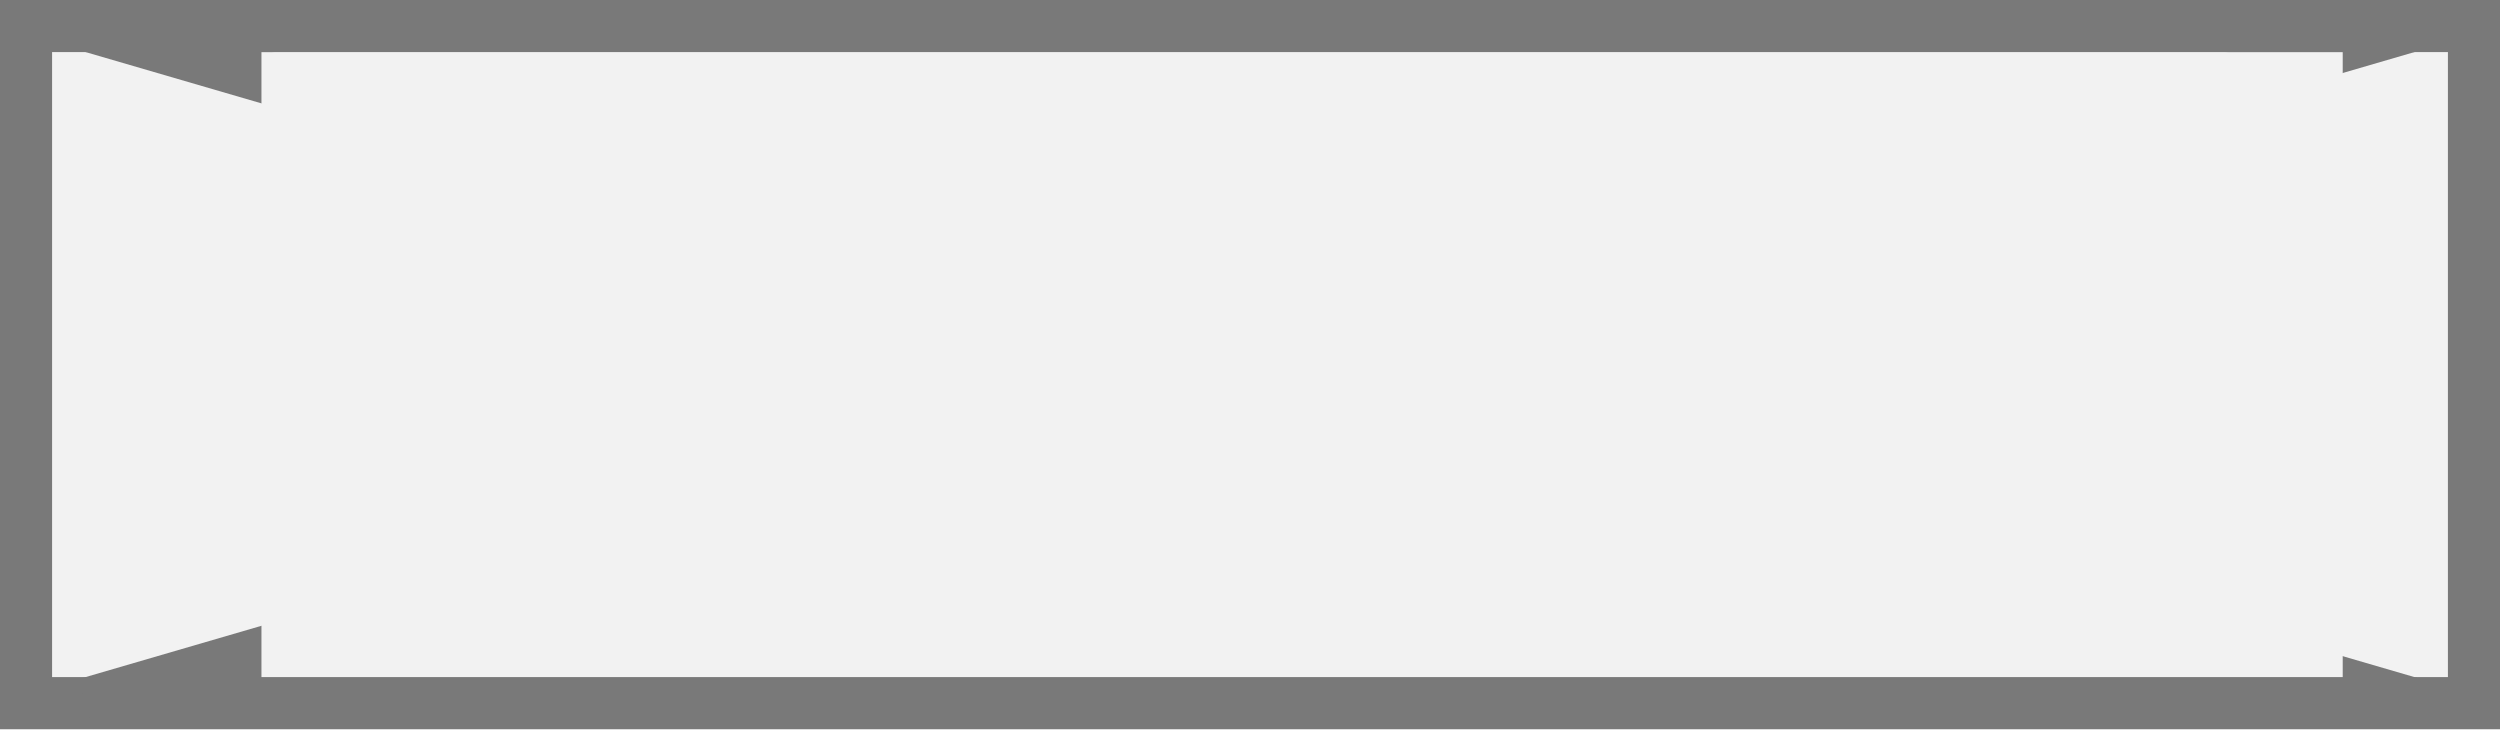
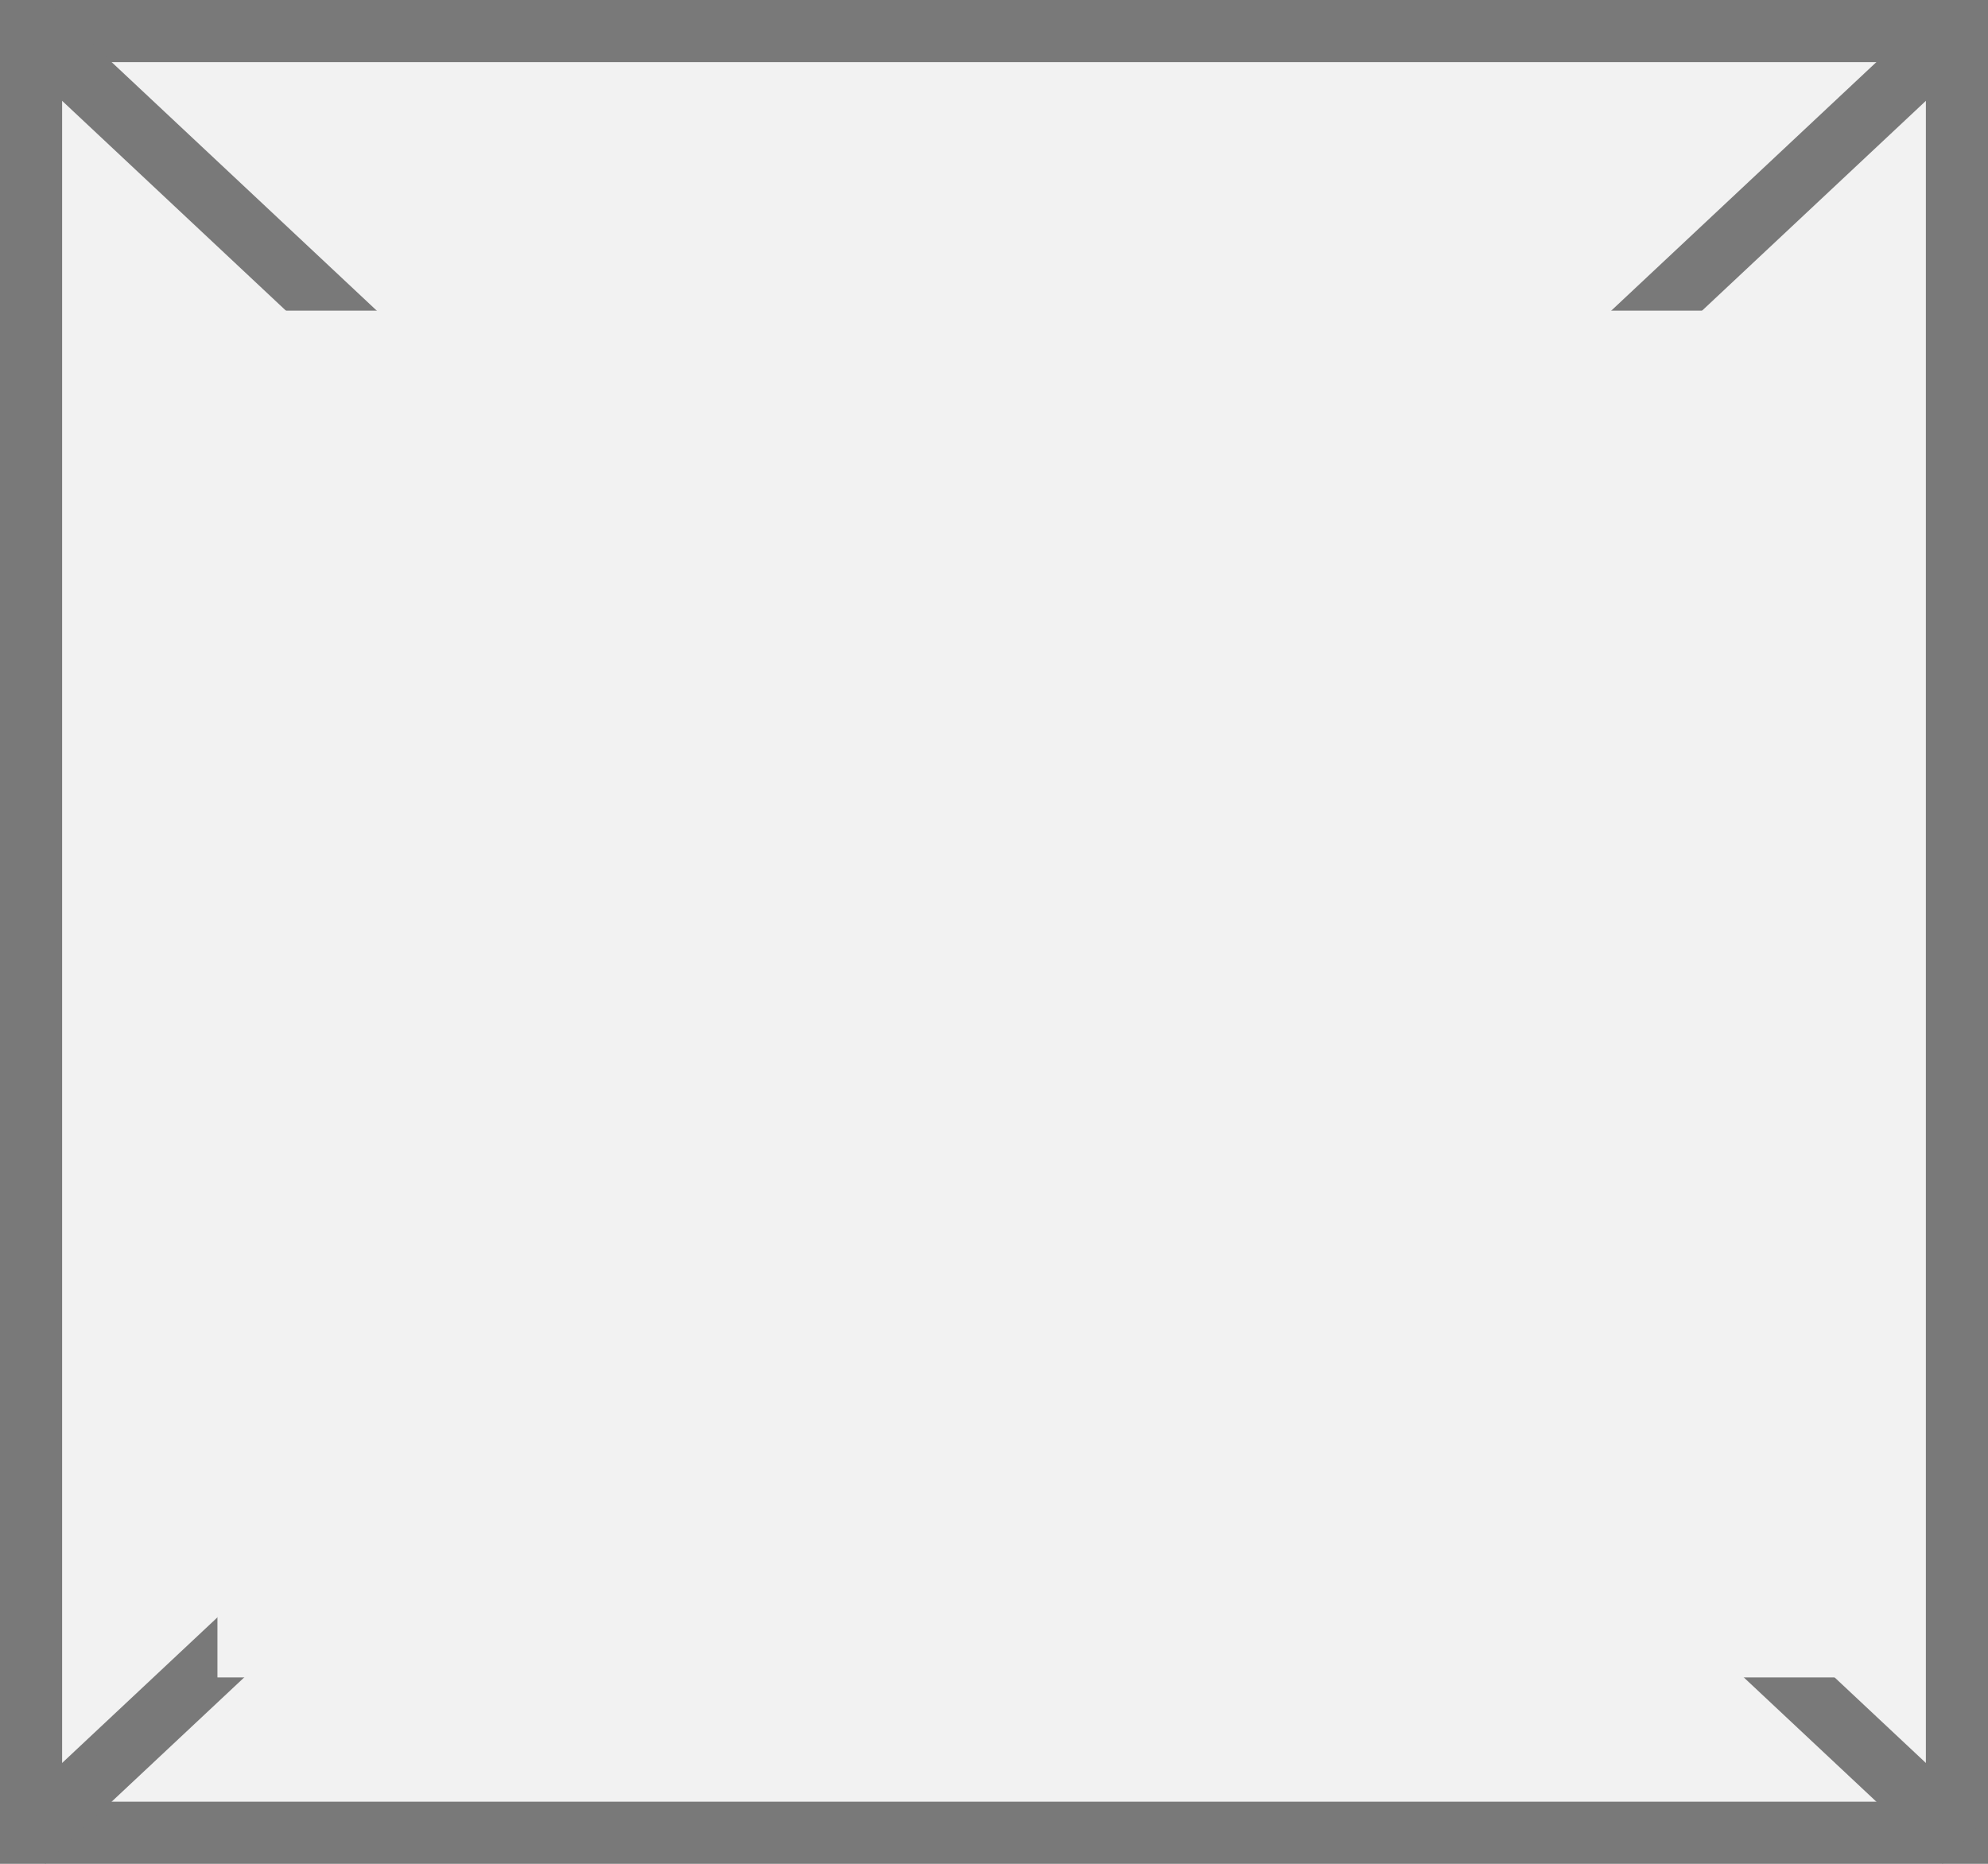
- <svg xmlns="http://www.w3.org/2000/svg" version="1.1" width="48px" height="14px">
+ <svg xmlns="http://www.w3.org/2000/svg" version="1.1" width="32px" height="30px">
  <defs>
-     <mask fill="white" id="clip184">
-       <path d="M 190.02 2433  L 229.98 2433  L 229.98 2448  L 190.02 2448  Z M 185 2432  L 233 2432  L 233 2446  L 185 2446  Z " fill-rule="evenodd" />
+     <mask fill="white" id="clip199">
+       <path d="M 1084.5 209  L 1111.5 209  L 1111.5 231  L 1084.5 231  Z M 1081 204  L 1113 204  L 1113 234  L 1081 234  Z " fill-rule="evenodd" />
    </mask>
  </defs>
-   <g transform="matrix(1 0 0 1 -185 -2432 )">
-     <path d="M 185.5 2432.5  L 232.5 2432.5  L 232.5 2445.5  L 185.5 2445.5  L 185.5 2432.5  Z " fill-rule="nonzero" fill="#f2f2f2" stroke="none" />
-     <path d="M 185.5 2432.5  L 232.5 2432.5  L 232.5 2445.5  L 185.5 2445.5  L 185.5 2432.5  Z " stroke-width="1" stroke="#797979" fill="none" />
-     <path d="M 186.646 2432.48  L 231.354 2445.52  M 231.354 2432.48  L 186.646 2445.52  " stroke-width="1" stroke="#797979" fill="none" mask="url(#clip184)" />
+   <g transform="matrix(1 0 0 1 -1081 -204 )">
+     <path d="M 1081.5 204.5  L 1112.5 204.5  L 1112.5 233.5  L 1081.5 233.5  L 1081.5 204.5  Z " fill-rule="nonzero" fill="#f2f2f2" stroke="none" />
+     <path d="M 1081.5 204.5  L 1112.5 204.5  L 1112.5 233.5  L 1081.5 233.5  L 1081.5 204.5  Z " stroke-width="1" stroke="#797979" fill="none" />
+     <path d="M 1081.389 204.365  L 1112.611 233.635  M 1112.611 204.365  L 1081.389 233.635  " stroke-width="1" stroke="#797979" fill="none" mask="url(#clip199)" />
  </g>
</svg>
